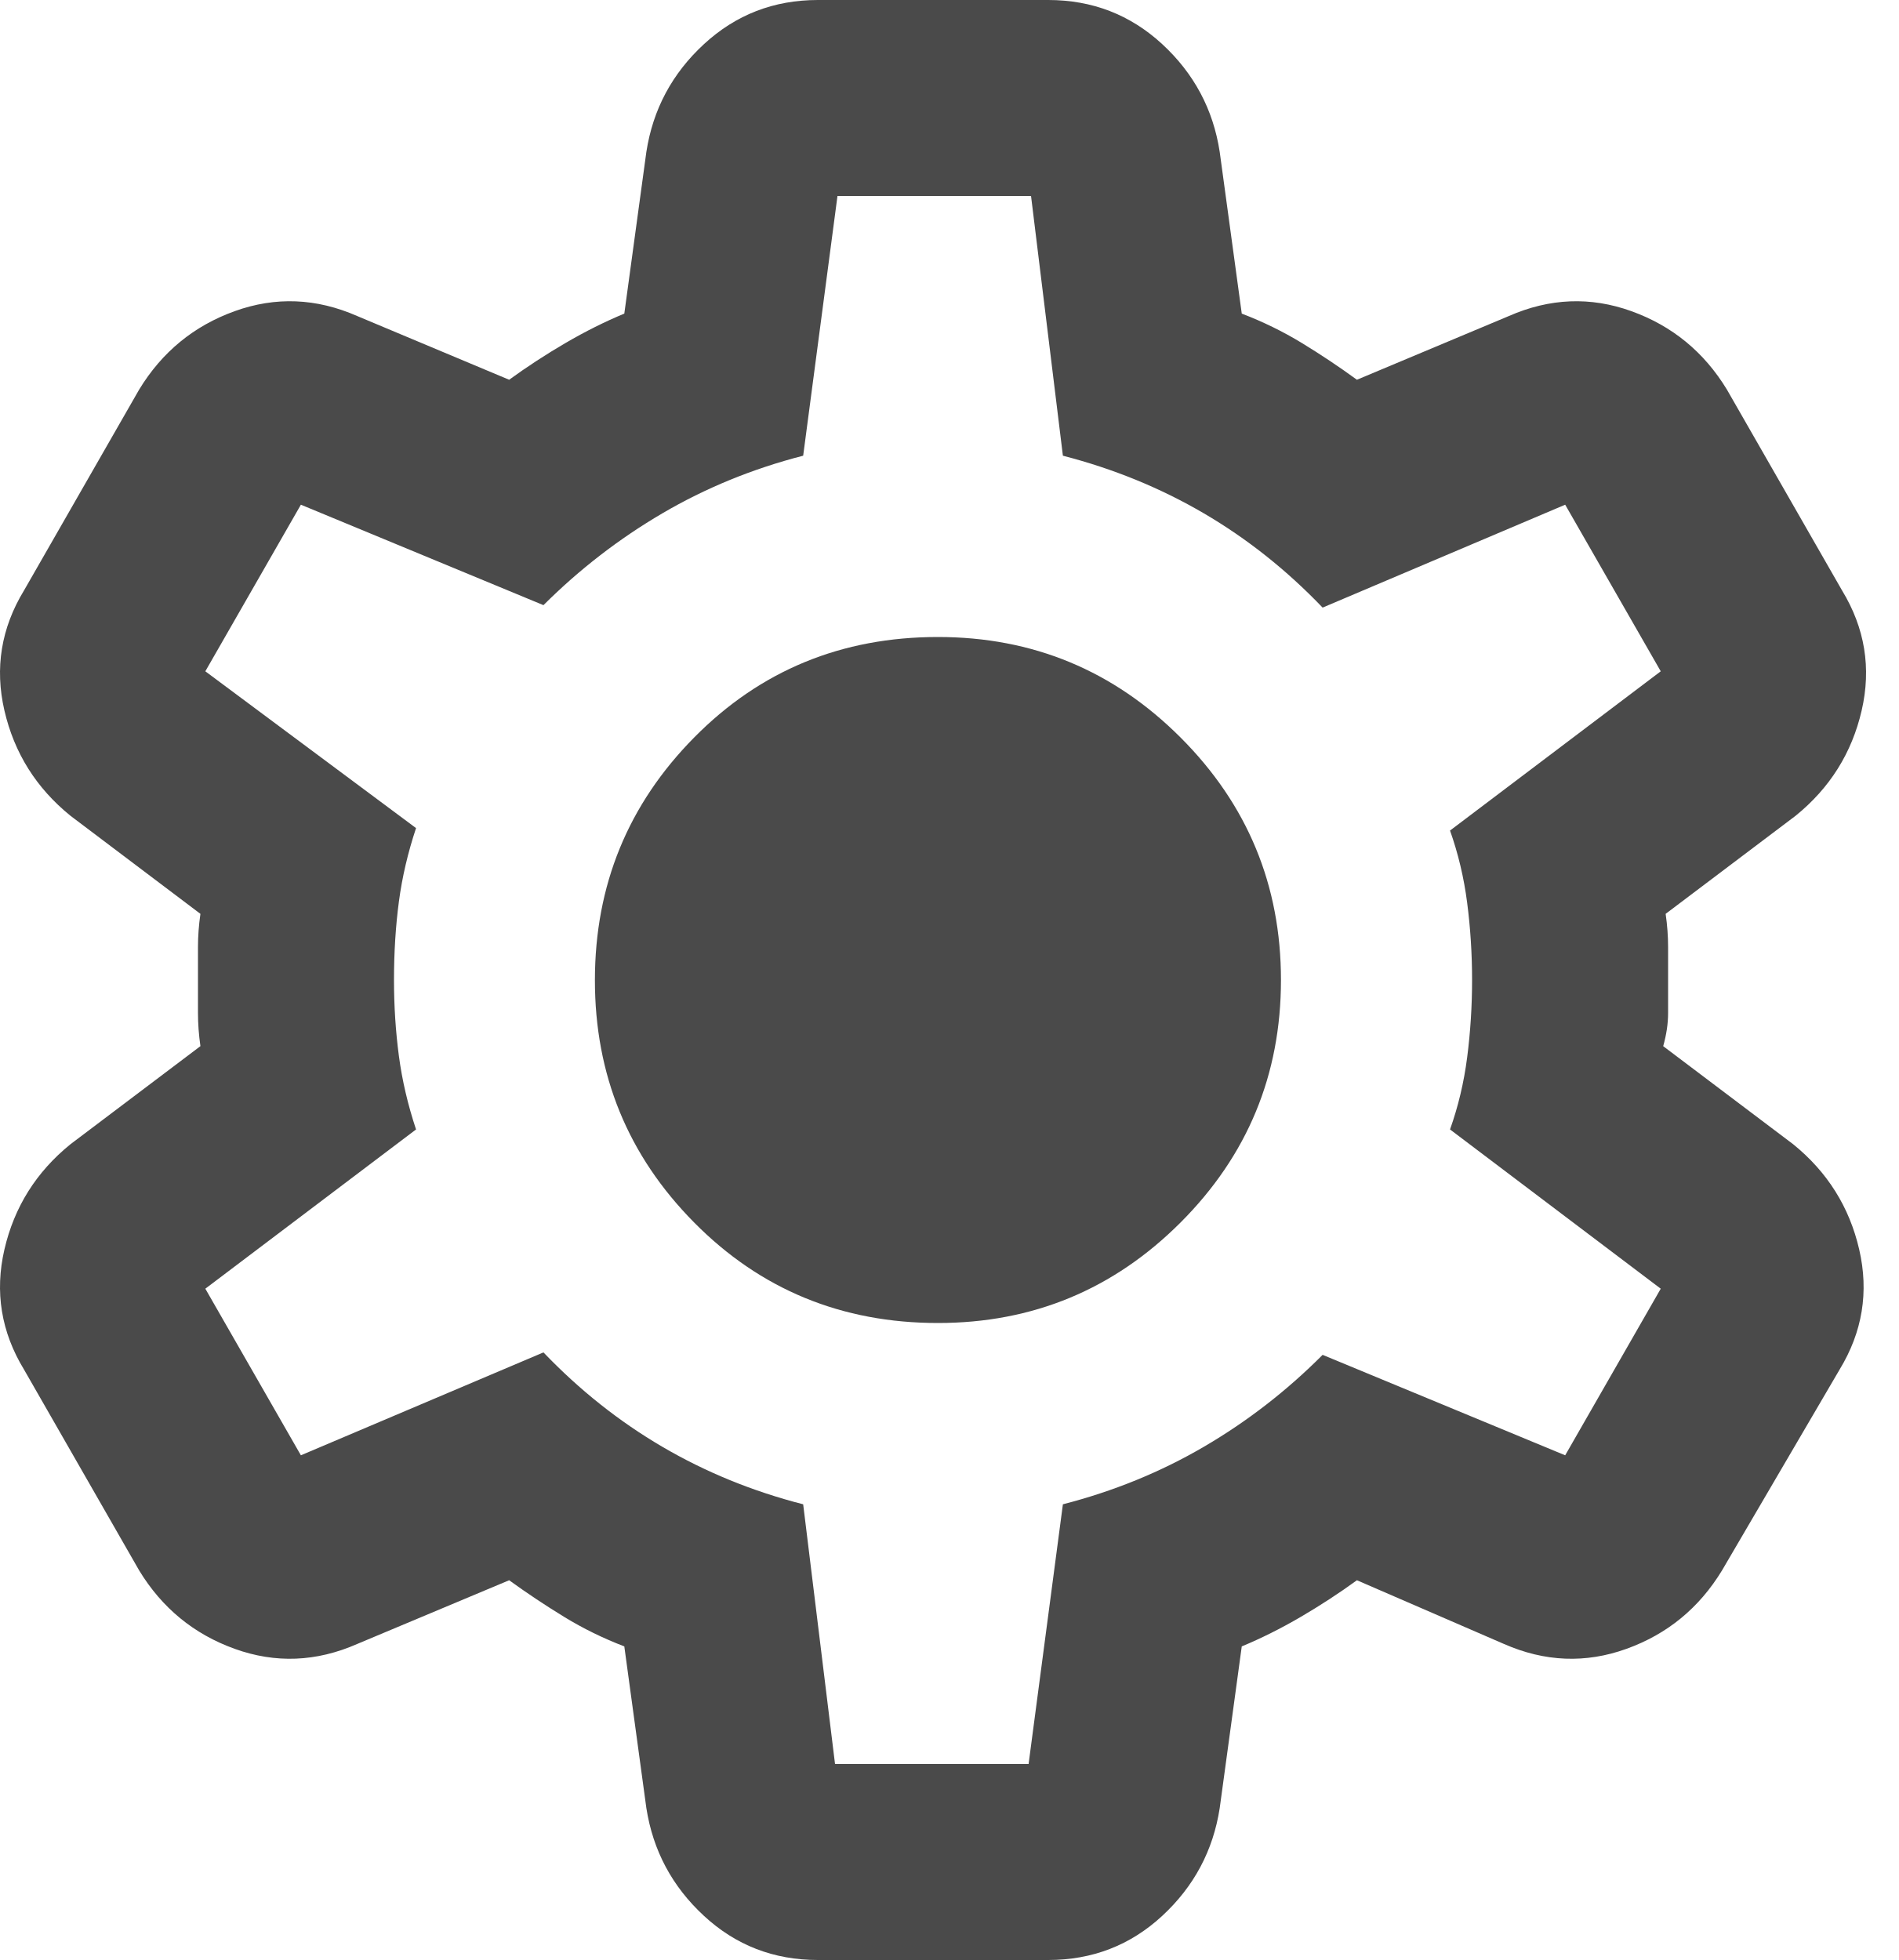
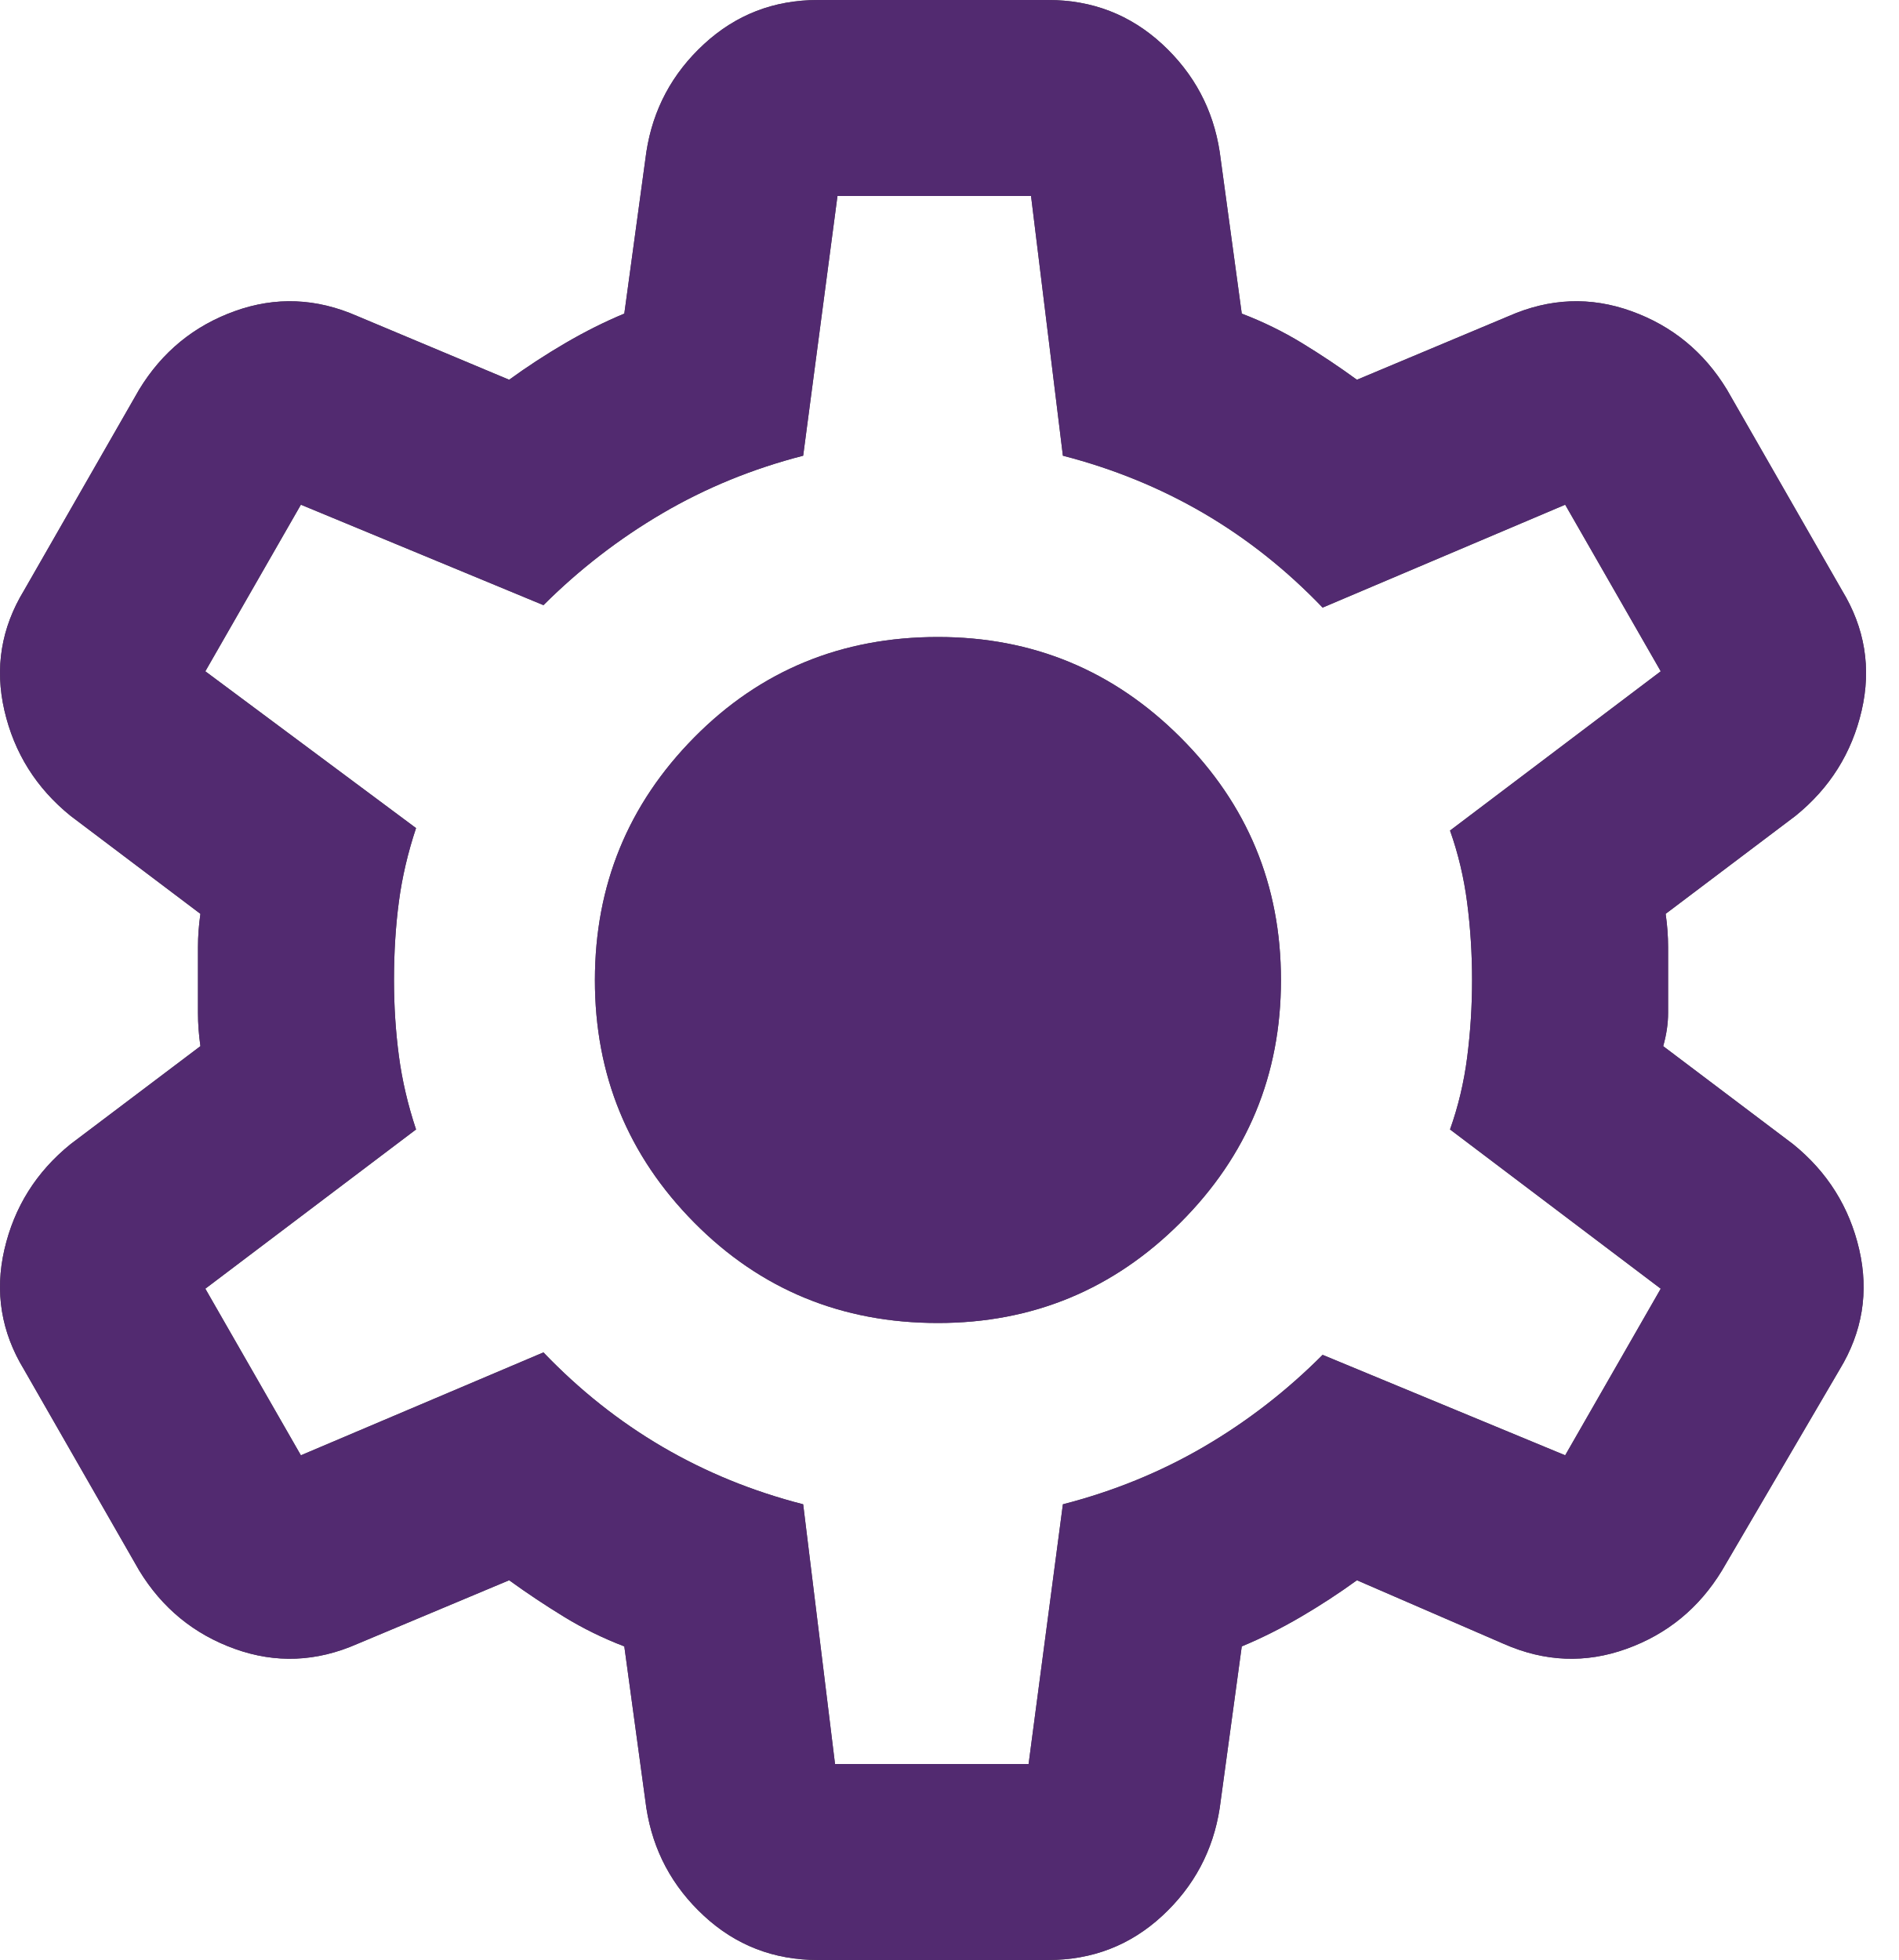
<svg xmlns="http://www.w3.org/2000/svg" width="31" height="32" viewBox="0 0 31 32" fill="none">
  <path d="M13.352 32C12.632 32 12.012 31.76 11.493 31.28C10.973 30.8 10.66 30.213 10.552 29.52L10.192 26.88C9.845 26.747 9.519 26.587 9.213 26.4C8.907 26.213 8.606 26.013 8.312 25.8L5.832 26.84C5.165 27.133 4.499 27.16 3.832 26.92C3.165 26.68 2.645 26.253 2.272 25.64L0.392 22.36C0.019 21.747 -0.088 21.093 0.072 20.4C0.232 19.707 0.592 19.133 1.152 18.68L3.272 17.08C3.245 16.893 3.232 16.713 3.232 16.539V15.459C3.232 15.286 3.245 15.107 3.272 14.92L1.152 13.32C0.592 12.867 0.232 12.293 0.072 11.6C-0.088 10.907 0.019 10.253 0.392 9.64L2.272 6.36C2.645 5.747 3.165 5.32 3.832 5.08C4.499 4.84 5.165 4.867 5.832 5.16L8.312 6.2C8.605 5.987 8.912 5.787 9.232 5.6C9.552 5.413 9.872 5.253 10.192 5.12L10.552 2.48C10.659 1.787 10.972 1.2 11.493 0.72C12.013 0.24 12.633 0 13.352 0H17.112C17.832 0 18.452 0.24 18.973 0.72C19.493 1.2 19.806 1.787 19.912 2.48L20.272 5.12C20.619 5.253 20.946 5.413 21.253 5.6C21.56 5.787 21.86 5.987 22.152 6.2L24.632 5.16C25.299 4.867 25.965 4.84 26.632 5.08C27.299 5.32 27.819 5.747 28.192 6.36L30.072 9.64C30.445 10.253 30.552 10.907 30.392 11.6C30.232 12.293 29.872 12.867 29.312 13.32L27.192 14.92C27.219 15.107 27.232 15.287 27.232 15.461V16.539C27.232 16.713 27.205 16.893 27.152 17.08L29.272 18.68C29.832 19.133 30.192 19.707 30.352 20.4C30.512 21.093 30.405 21.747 30.032 22.36L28.112 25.64C27.739 26.253 27.219 26.68 26.552 26.92C25.885 27.16 25.219 27.133 24.552 26.84L22.152 25.8C21.859 26.013 21.552 26.213 21.232 26.4C20.912 26.587 20.592 26.747 20.272 26.88L19.912 29.52C19.805 30.213 19.492 30.8 18.973 31.28C18.453 31.76 17.833 32 17.112 32H13.352ZM13.632 28.8H16.792L17.352 24.56C18.179 24.347 18.946 24.034 19.653 23.621C20.36 23.208 21.006 22.708 21.592 22.12L25.552 23.76L27.112 21.04L23.672 18.44C23.805 18.067 23.899 17.674 23.952 17.261C24.005 16.848 24.032 16.428 24.032 16C24.032 15.572 24.005 15.152 23.952 14.741C23.899 14.329 23.805 13.935 23.672 13.56L27.112 10.96L25.552 8.24L21.592 9.92C21.005 9.307 20.359 8.794 19.653 8.381C18.947 7.968 18.18 7.654 17.352 7.44L16.832 3.2H13.672L13.112 7.44C12.285 7.653 11.519 7.967 10.813 8.381C10.107 8.795 9.46 9.294 8.872 9.88L4.912 8.24L3.352 10.96L6.792 13.52C6.659 13.92 6.565 14.32 6.512 14.72C6.459 15.12 6.432 15.547 6.432 16C6.432 16.427 6.459 16.84 6.512 17.24C6.565 17.64 6.659 18.04 6.792 18.44L3.352 21.04L4.912 23.76L8.872 22.08C9.459 22.693 10.106 23.207 10.813 23.621C11.52 24.035 12.286 24.348 13.112 24.56L13.632 28.8ZM15.312 21.6C16.859 21.6 18.179 21.053 19.272 19.96C20.365 18.867 20.912 17.547 20.912 16C20.912 14.453 20.365 13.133 19.272 12.04C18.179 10.947 16.859 10.4 15.312 10.4C13.739 10.4 12.412 10.947 11.333 12.04C10.253 13.133 9.713 14.453 9.712 16C9.711 17.547 10.251 18.867 11.333 19.96C12.414 21.053 13.741 21.6 15.312 21.6Z" fill="#4A4A4A" />
+   <path d="M13.352 32C12.632 32 12.012 31.76 11.493 31.28C10.973 30.8 10.66 30.213 10.552 29.52L10.192 26.88C9.845 26.747 9.519 26.587 9.213 26.4C8.907 26.213 8.606 26.013 8.312 25.8L5.832 26.84C5.165 27.133 4.499 27.16 3.832 26.92C3.165 26.68 2.645 26.253 2.272 25.64L0.392 22.36C0.019 21.747 -0.088 21.093 0.072 20.4C0.232 19.707 0.592 19.133 1.152 18.68L3.272 17.08C3.245 16.893 3.232 16.713 3.232 16.539V15.459C3.232 15.286 3.245 15.107 3.272 14.92L1.152 13.32C0.592 12.867 0.232 12.293 0.072 11.6C-0.088 10.907 0.019 10.253 0.392 9.64L2.272 6.36C2.645 5.747 3.165 5.32 3.832 5.08C4.499 4.84 5.165 4.867 5.832 5.16L8.312 6.2C8.605 5.987 8.912 5.787 9.232 5.6C9.552 5.413 9.872 5.253 10.192 5.12L10.552 2.48C10.659 1.787 10.972 1.2 11.493 0.72C12.013 0.24 12.633 0 13.352 0H17.112C17.832 0 18.452 0.24 18.973 0.72C19.493 1.2 19.806 1.787 19.912 2.48L20.272 5.12C20.619 5.253 20.946 5.413 21.253 5.6C21.56 5.787 21.86 5.987 22.152 6.2L24.632 5.16C25.299 4.867 25.965 4.84 26.632 5.08C27.299 5.32 27.819 5.747 28.192 6.36L30.072 9.64C30.445 10.253 30.552 10.907 30.392 11.6C30.232 12.293 29.872 12.867 29.312 13.32L27.192 14.92C27.219 15.107 27.232 15.287 27.232 15.461V16.539C27.232 16.713 27.205 16.893 27.152 17.08L29.272 18.68C29.832 19.133 30.192 19.707 30.352 20.4C30.512 21.093 30.405 21.747 30.032 22.36L28.112 25.64C27.739 26.253 27.219 26.68 26.552 26.92C25.885 27.16 25.219 27.133 24.552 26.84L22.152 25.8C21.859 26.013 21.552 26.213 21.232 26.4C20.912 26.587 20.592 26.747 20.272 26.88L19.912 29.52C19.805 30.213 19.492 30.8 18.973 31.28C18.453 31.76 17.833 32 17.112 32H13.352ZM13.632 28.8H16.792L17.352 24.56C18.179 24.347 18.946 24.034 19.653 23.621C20.36 23.208 21.006 22.708 21.592 22.12L25.552 23.76L27.112 21.04L23.672 18.44C23.805 18.067 23.899 17.674 23.952 17.261C24.005 16.848 24.032 16.428 24.032 16C24.032 15.572 24.005 15.152 23.952 14.741C23.899 14.329 23.805 13.935 23.672 13.56L27.112 10.96L25.552 8.24L21.592 9.92C21.005 9.307 20.359 8.794 19.653 8.381C18.947 7.968 18.18 7.654 17.352 7.44L16.832 3.2H13.672L13.112 7.44C12.285 7.653 11.519 7.967 10.813 8.381C10.107 8.795 9.46 9.294 8.872 9.88L4.912 8.24L3.352 10.96L6.792 13.52C6.659 13.92 6.565 14.32 6.512 14.72C6.459 15.12 6.432 15.547 6.432 16C6.432 16.427 6.459 16.84 6.512 17.24C6.565 17.64 6.659 18.04 6.792 18.44L3.352 21.04L4.912 23.76L8.872 22.08C9.459 22.693 10.106 23.207 10.813 23.621C11.52 24.035 12.286 24.348 13.112 24.56L13.632 28.8ZM15.312 21.6C16.859 21.6 18.179 21.053 19.272 19.96C20.365 18.867 20.912 17.547 20.912 16C20.912 14.453 20.365 13.133 19.272 12.04C18.179 10.947 16.859 10.4 15.312 10.4C13.739 10.4 12.412 10.947 11.333 12.04C10.253 13.133 9.713 14.453 9.712 16C9.711 17.547 10.251 18.867 11.333 19.96C12.414 21.053 13.741 21.6 15.312 21.6Z" fill="#522A70" />
</svg>
